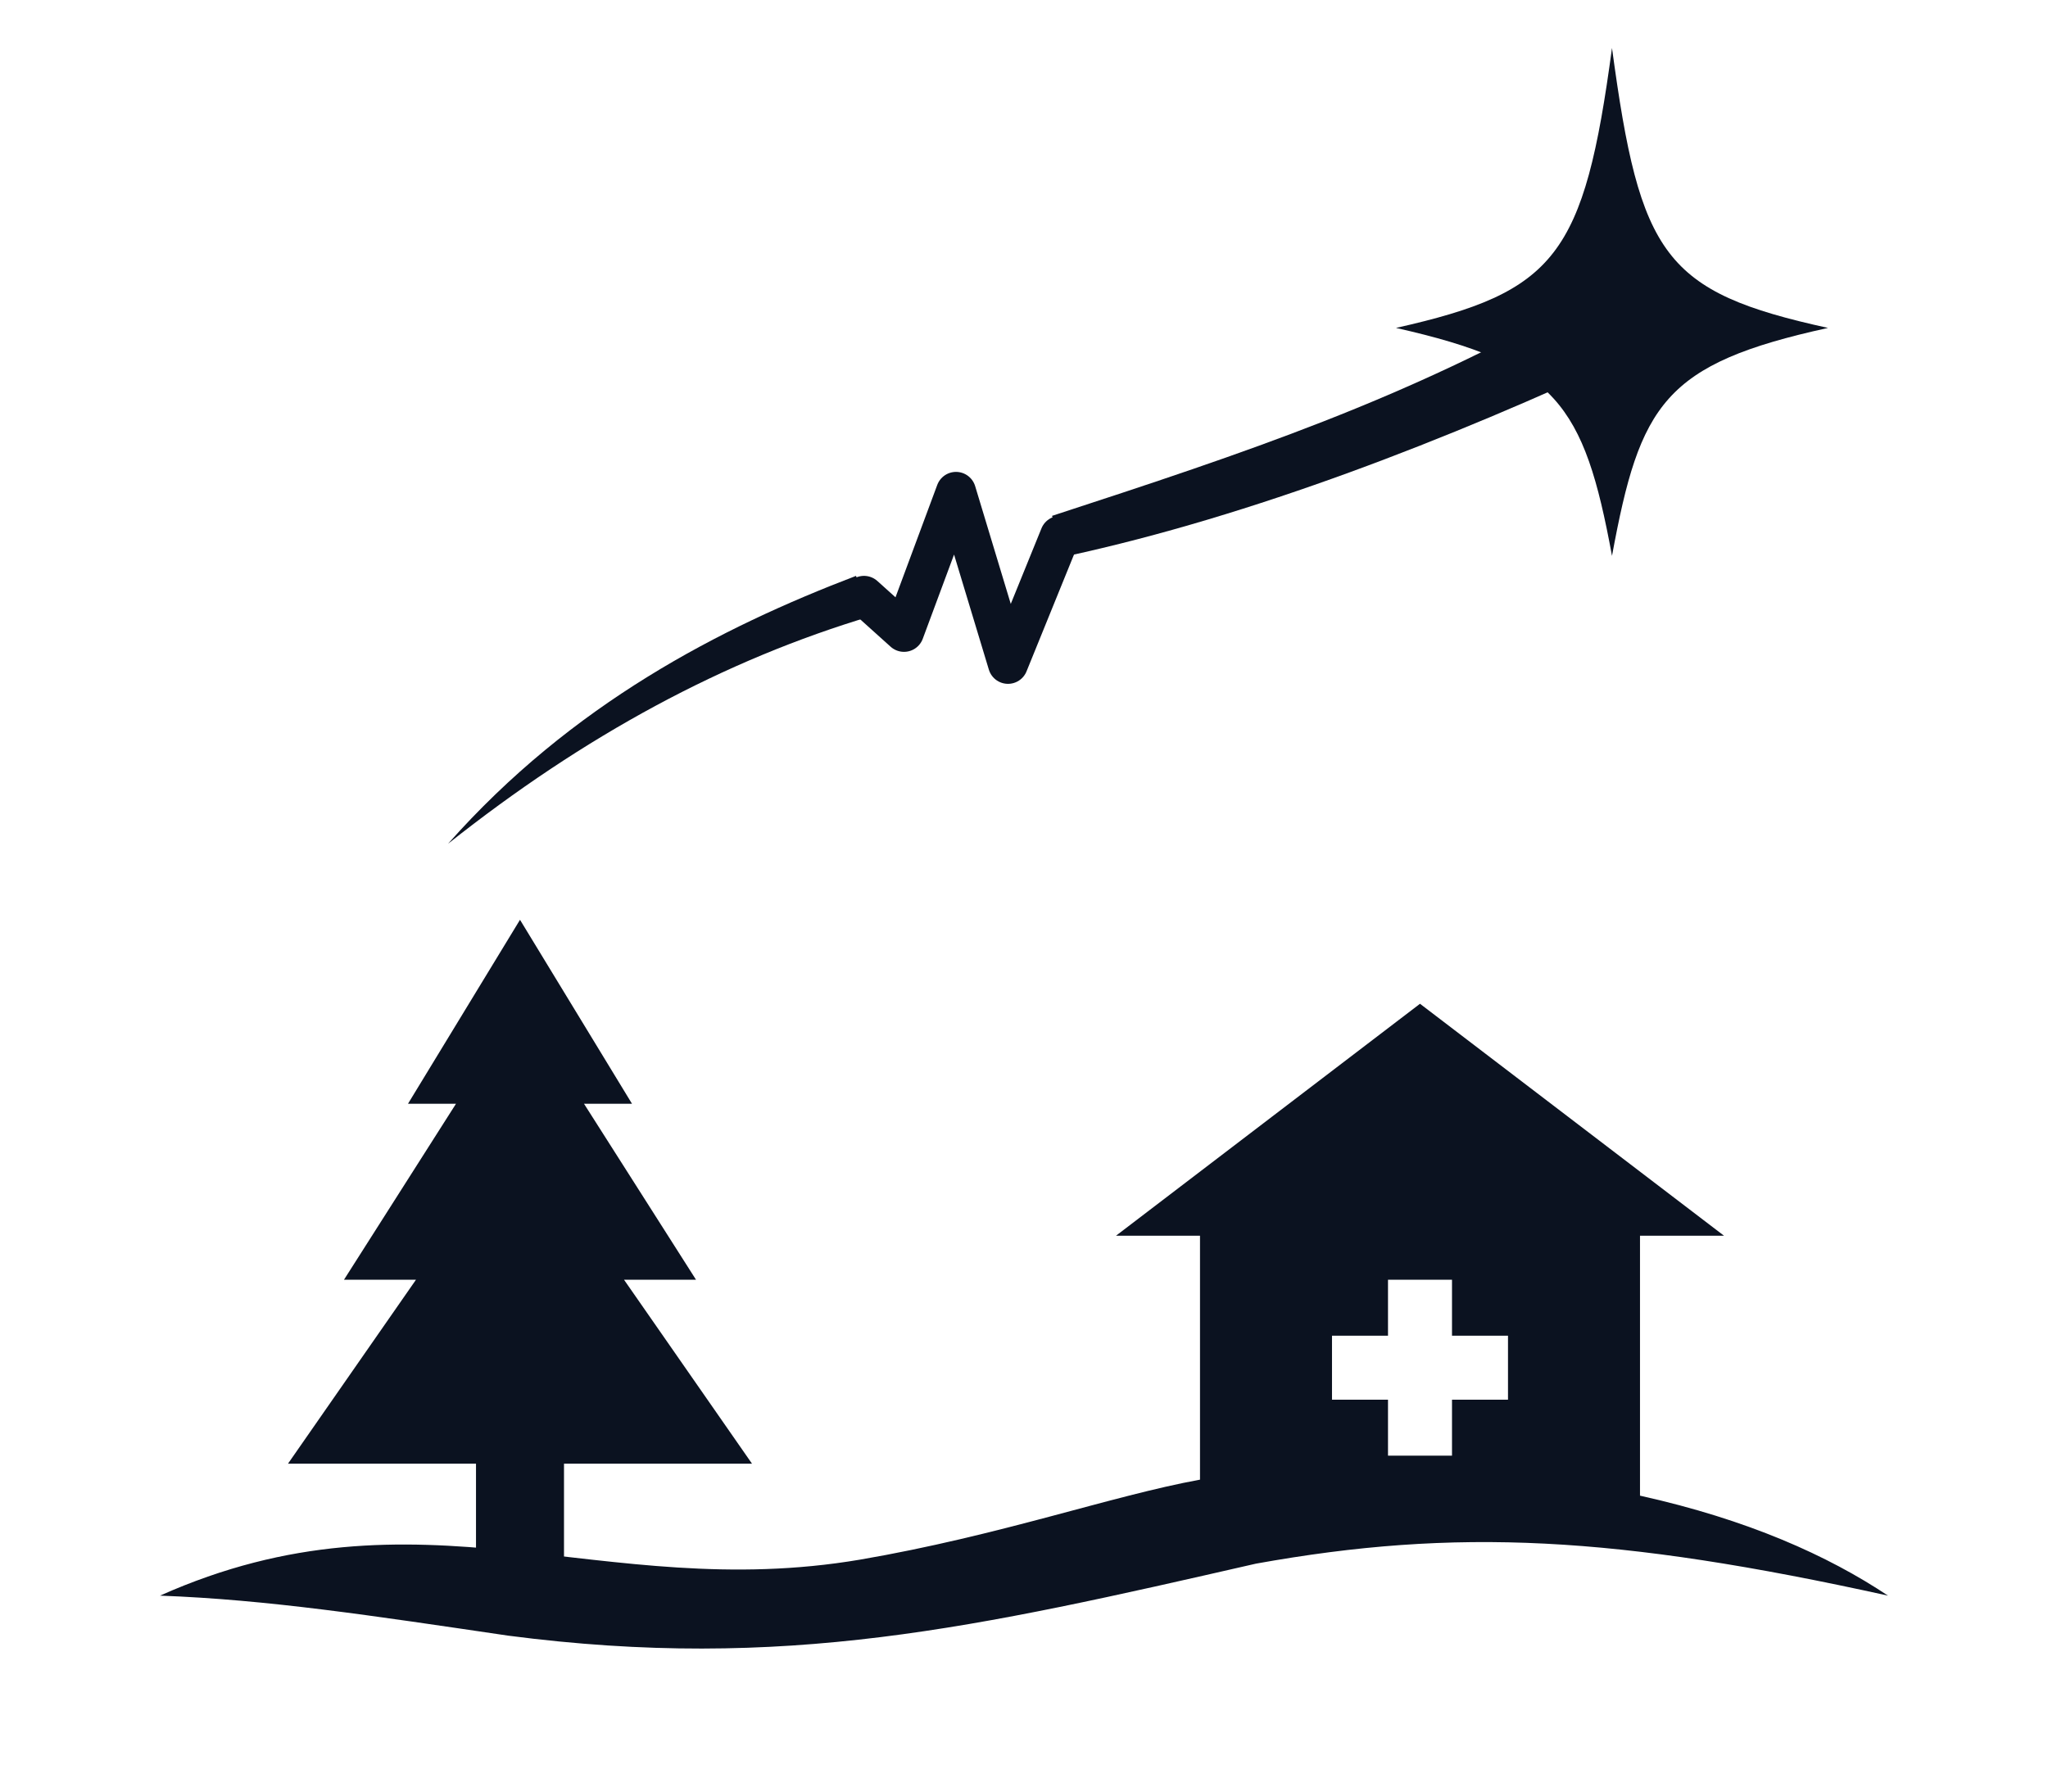
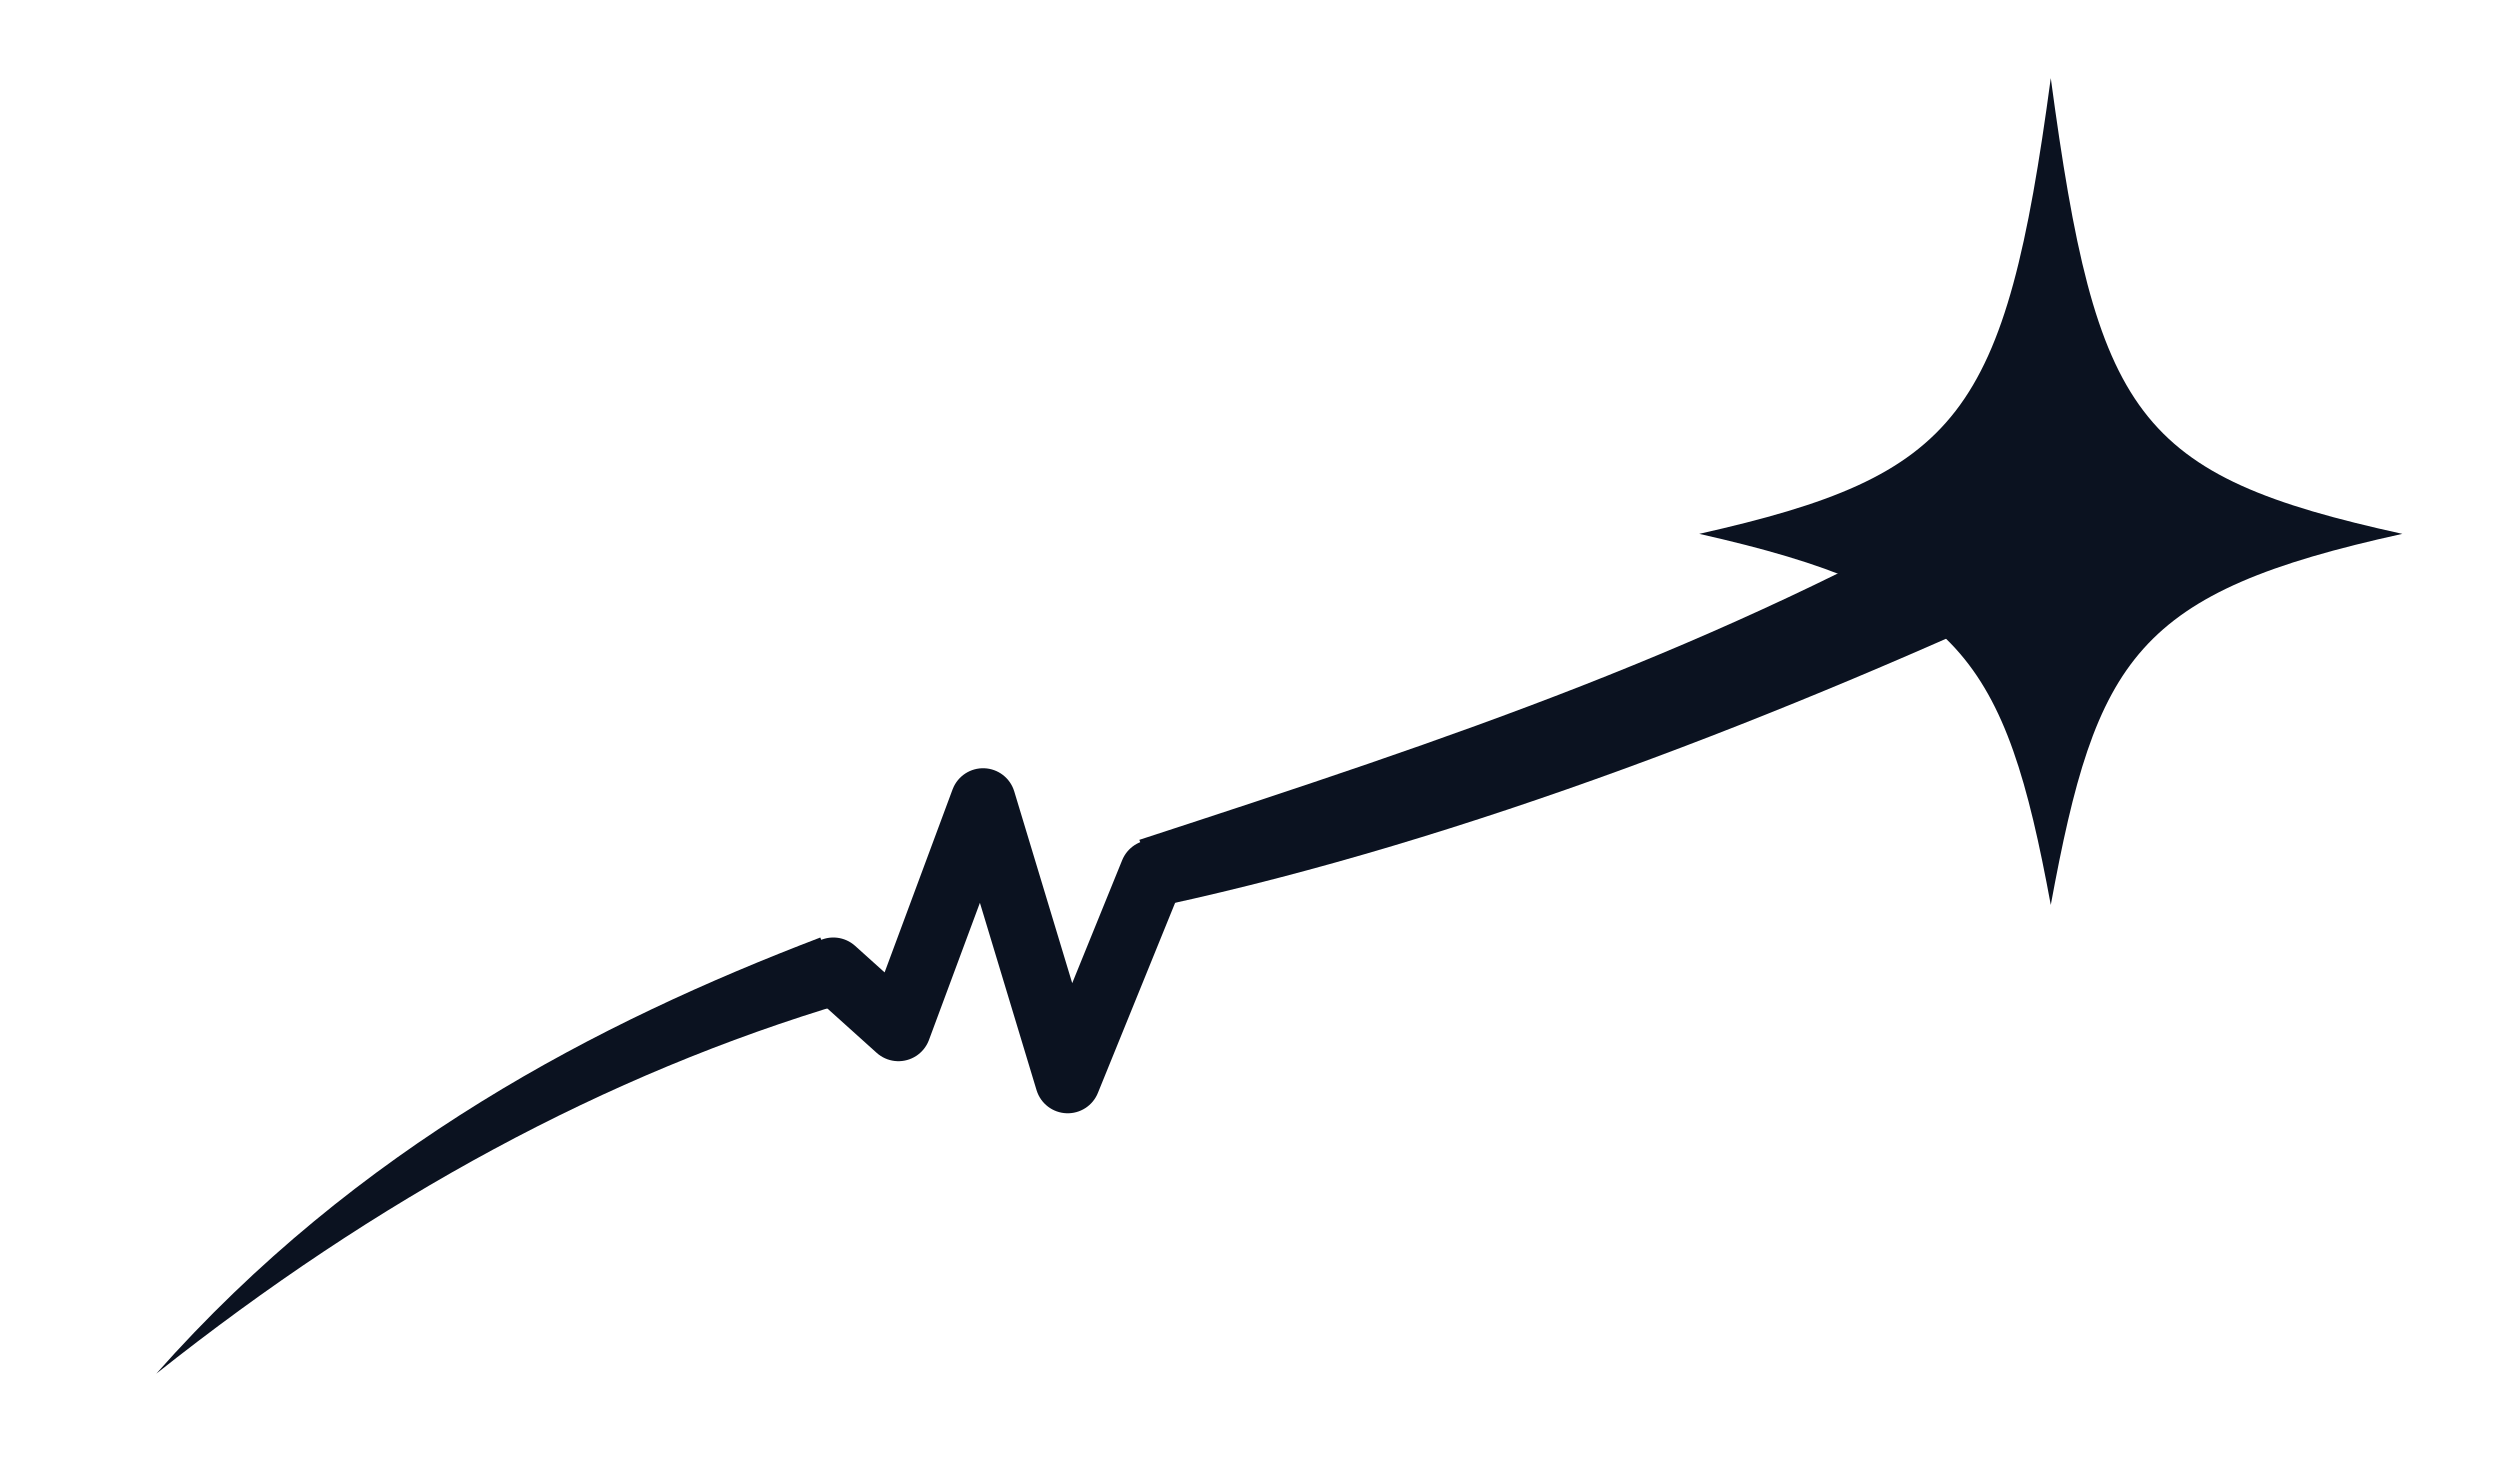
- <svg xmlns="http://www.w3.org/2000/svg" viewBox="0 0 512 448" width="512" height="448" role="img">
-   <path id="evergreen" d="M130 230 L158 276 H146 L174 320 H156 L188 366 H141 V398 H119 V366 H72 L104 320 H86 L114 276 H102Z" fill="#0B1220" />
-   <path id="clinic-and-land" d="M40 399 C105 370 150 401 215 390 C250 384 278 374 300 370 V309 H279 L355 251 L431 309 H410 V374 C437 380 457 389 472 399 C404 384 364 382 314 391 C244 407 196 418 127 409 C93 404 67 400 40 399Z M347 320 H363 V334 H377 V350 H363 V364 H347 V350 H333 V334 H347Z" fill="#0B1220" fill-rule="evenodd" />
-   <path id="tapered-trail" d="M112 211 C143 176 180 157 214 144 L218 154 C181 165 146 184 112 211Z" fill="#0B1220" />
-   <path id="medical-pulse" d="M216 149 L226 158 L239 123 L252 166 L265 134" fill="none" stroke="#0B1220" stroke-width="10" stroke-linejoin="round" stroke-linecap="round" />
-   <path id="connected-wake" d="M263 129 C312 113 351 100 395 75 L407 89 C362 110 313 129 267 139Z" fill="#0B1220" />
-   <path id="north-star" d="M403 12 C410 64 416 73 457 82 C416 91 410 101 403 139 C396 101 389 91 349 82 C389 73 396 64 403 12Z" fill="#0B1220" />
+ <svg xmlns="http://www.w3.org/2000/svg" viewBox="0 0 384 224" width="384" height="224" role="img">
+   <g transform="translate(-88 0) scale(1)">
+     <path id="tapered-trail" d="M112 211 C143 176 180 157 214 144 L218 154 C181 165 146 184 112 211Z" fill="#0B1220" />
+     <path id="medical-pulse" d="M216 149 L226 158 L239 123 L252 166 L265 134" fill="none" stroke="#0B1220" stroke-width="10" stroke-linejoin="round" stroke-linecap="round" />
+     <path id="connected-wake" d="M263 129 C312 113 351 100 395 75 L407 89 C362 110 313 129 267 139Z" fill="#0B1220" />
+     <path id="north-star" d="M403 12 C410 64 416 73 457 82 C416 91 410 101 403 139 C396 101 389 91 349 82 C389 73 396 64 403 12Z" fill="#0B1220" />
+   </g>
</svg>
